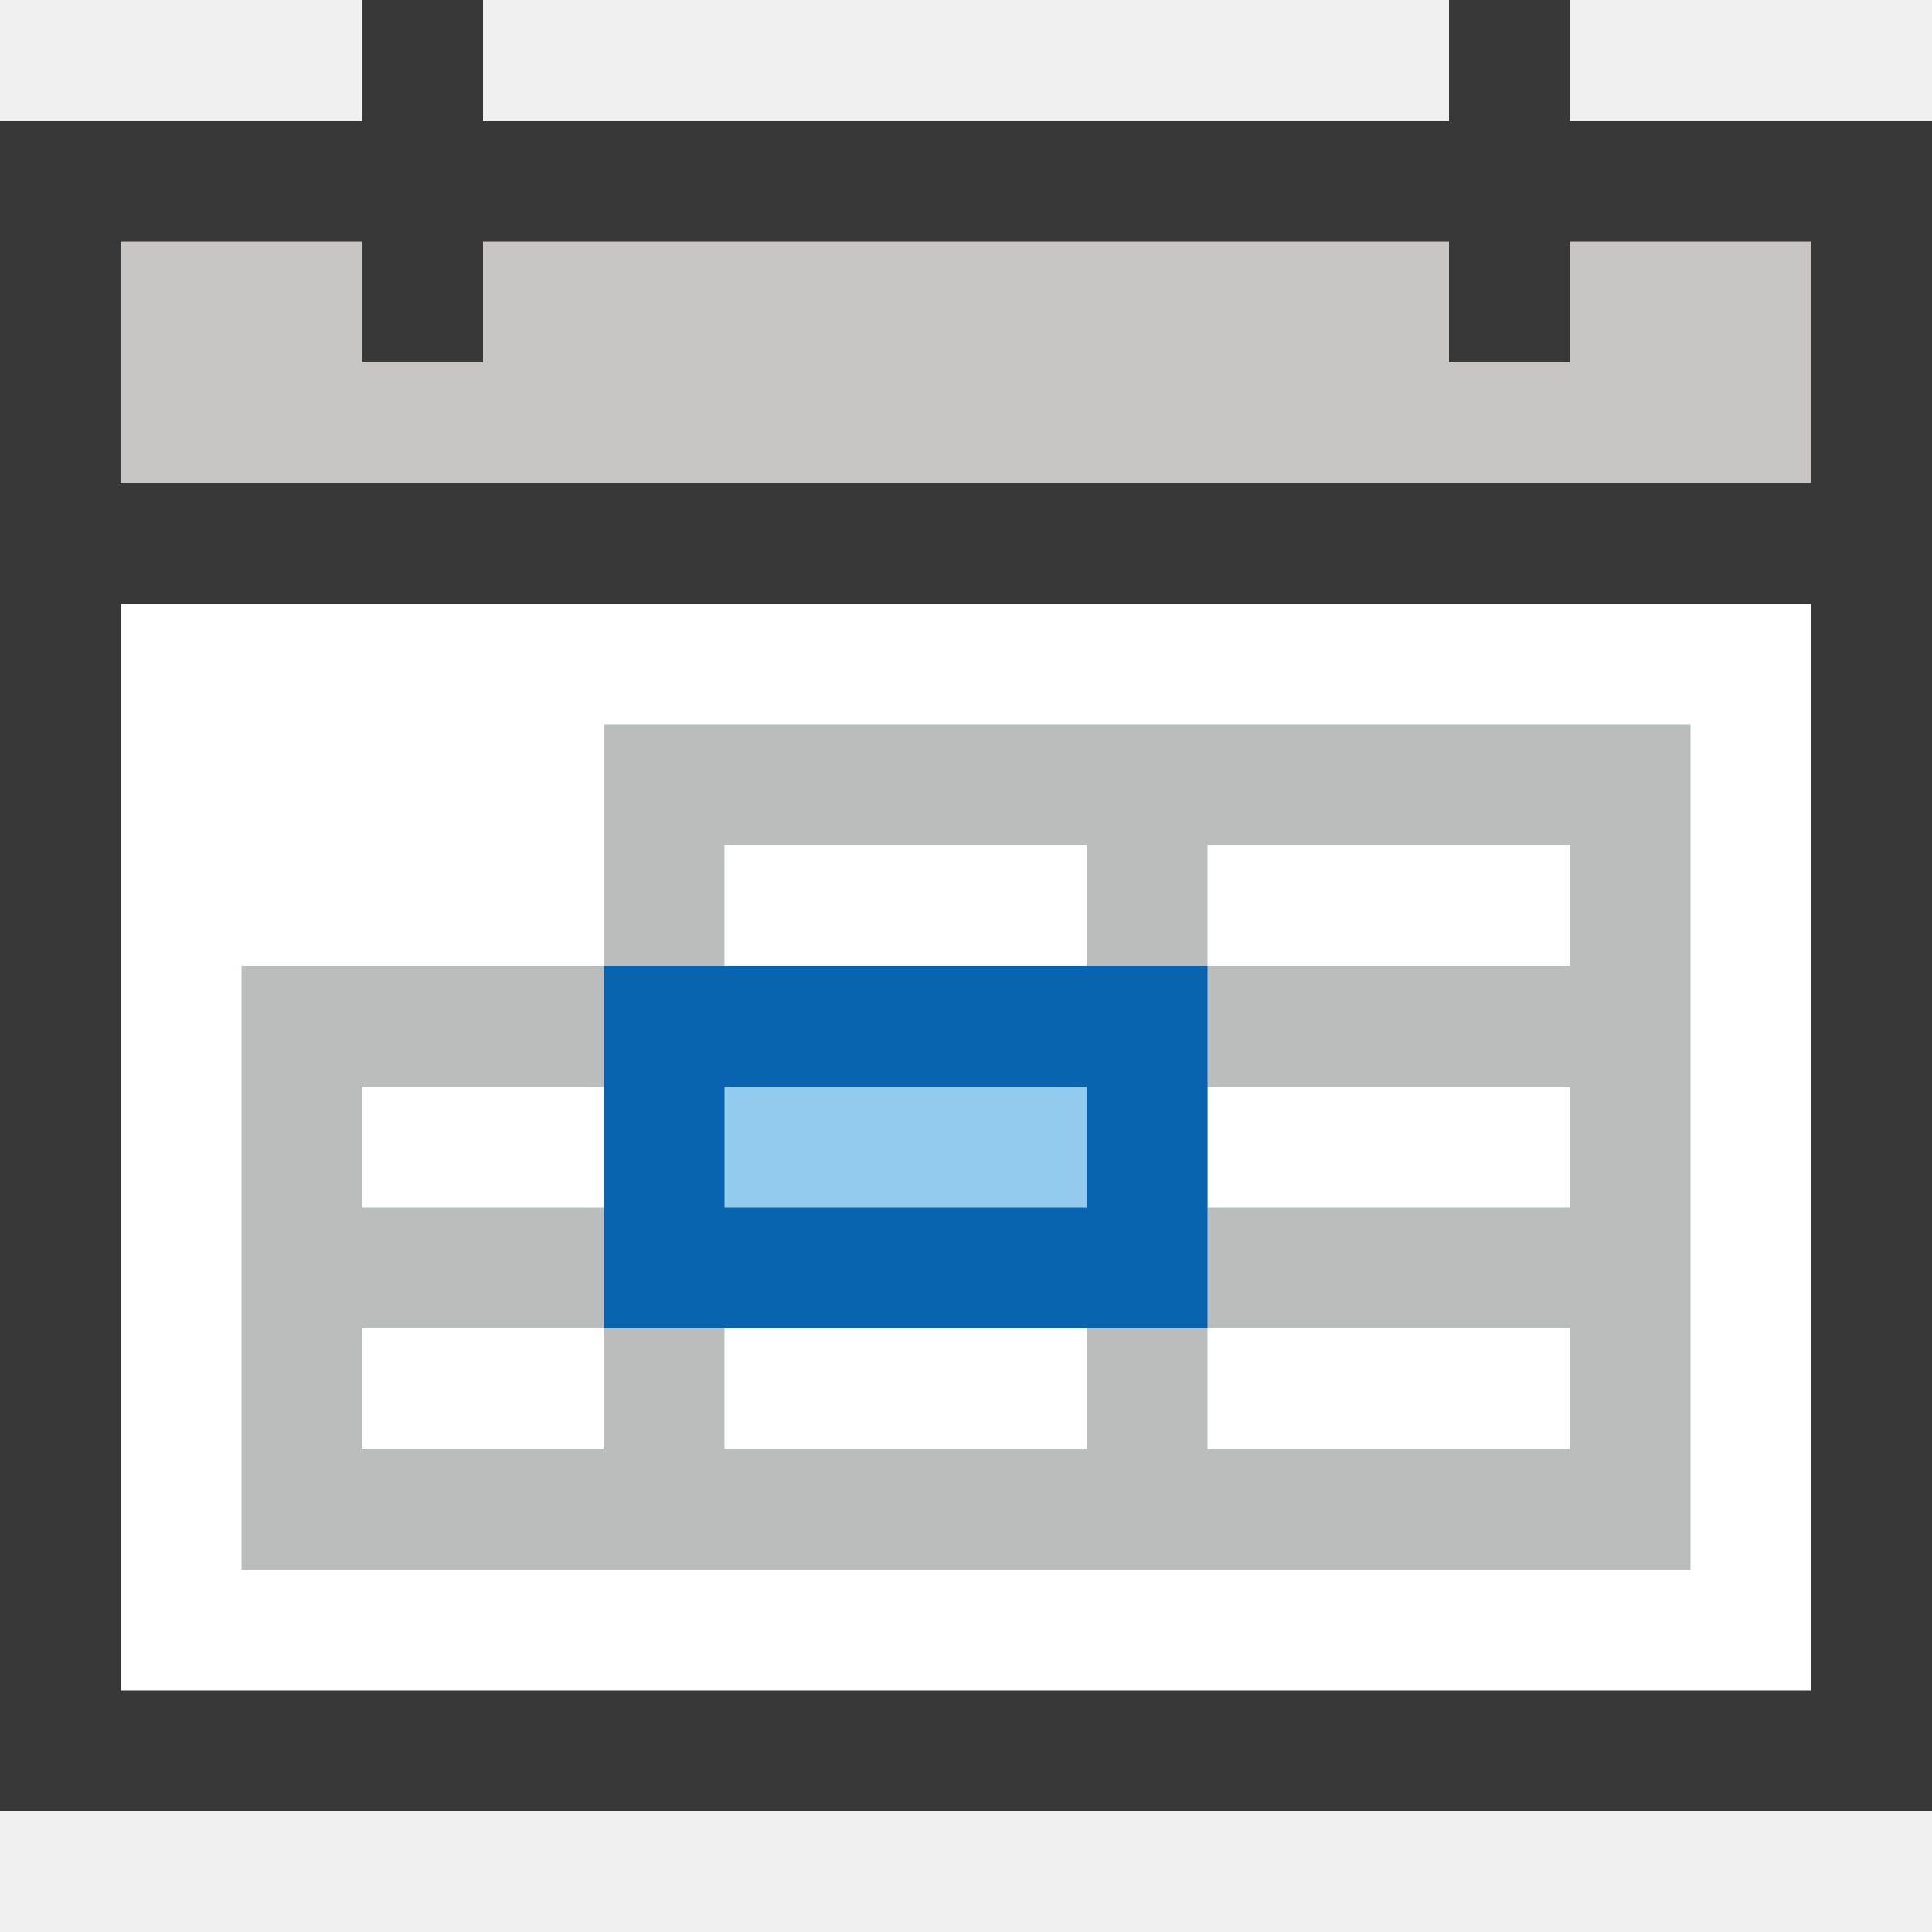
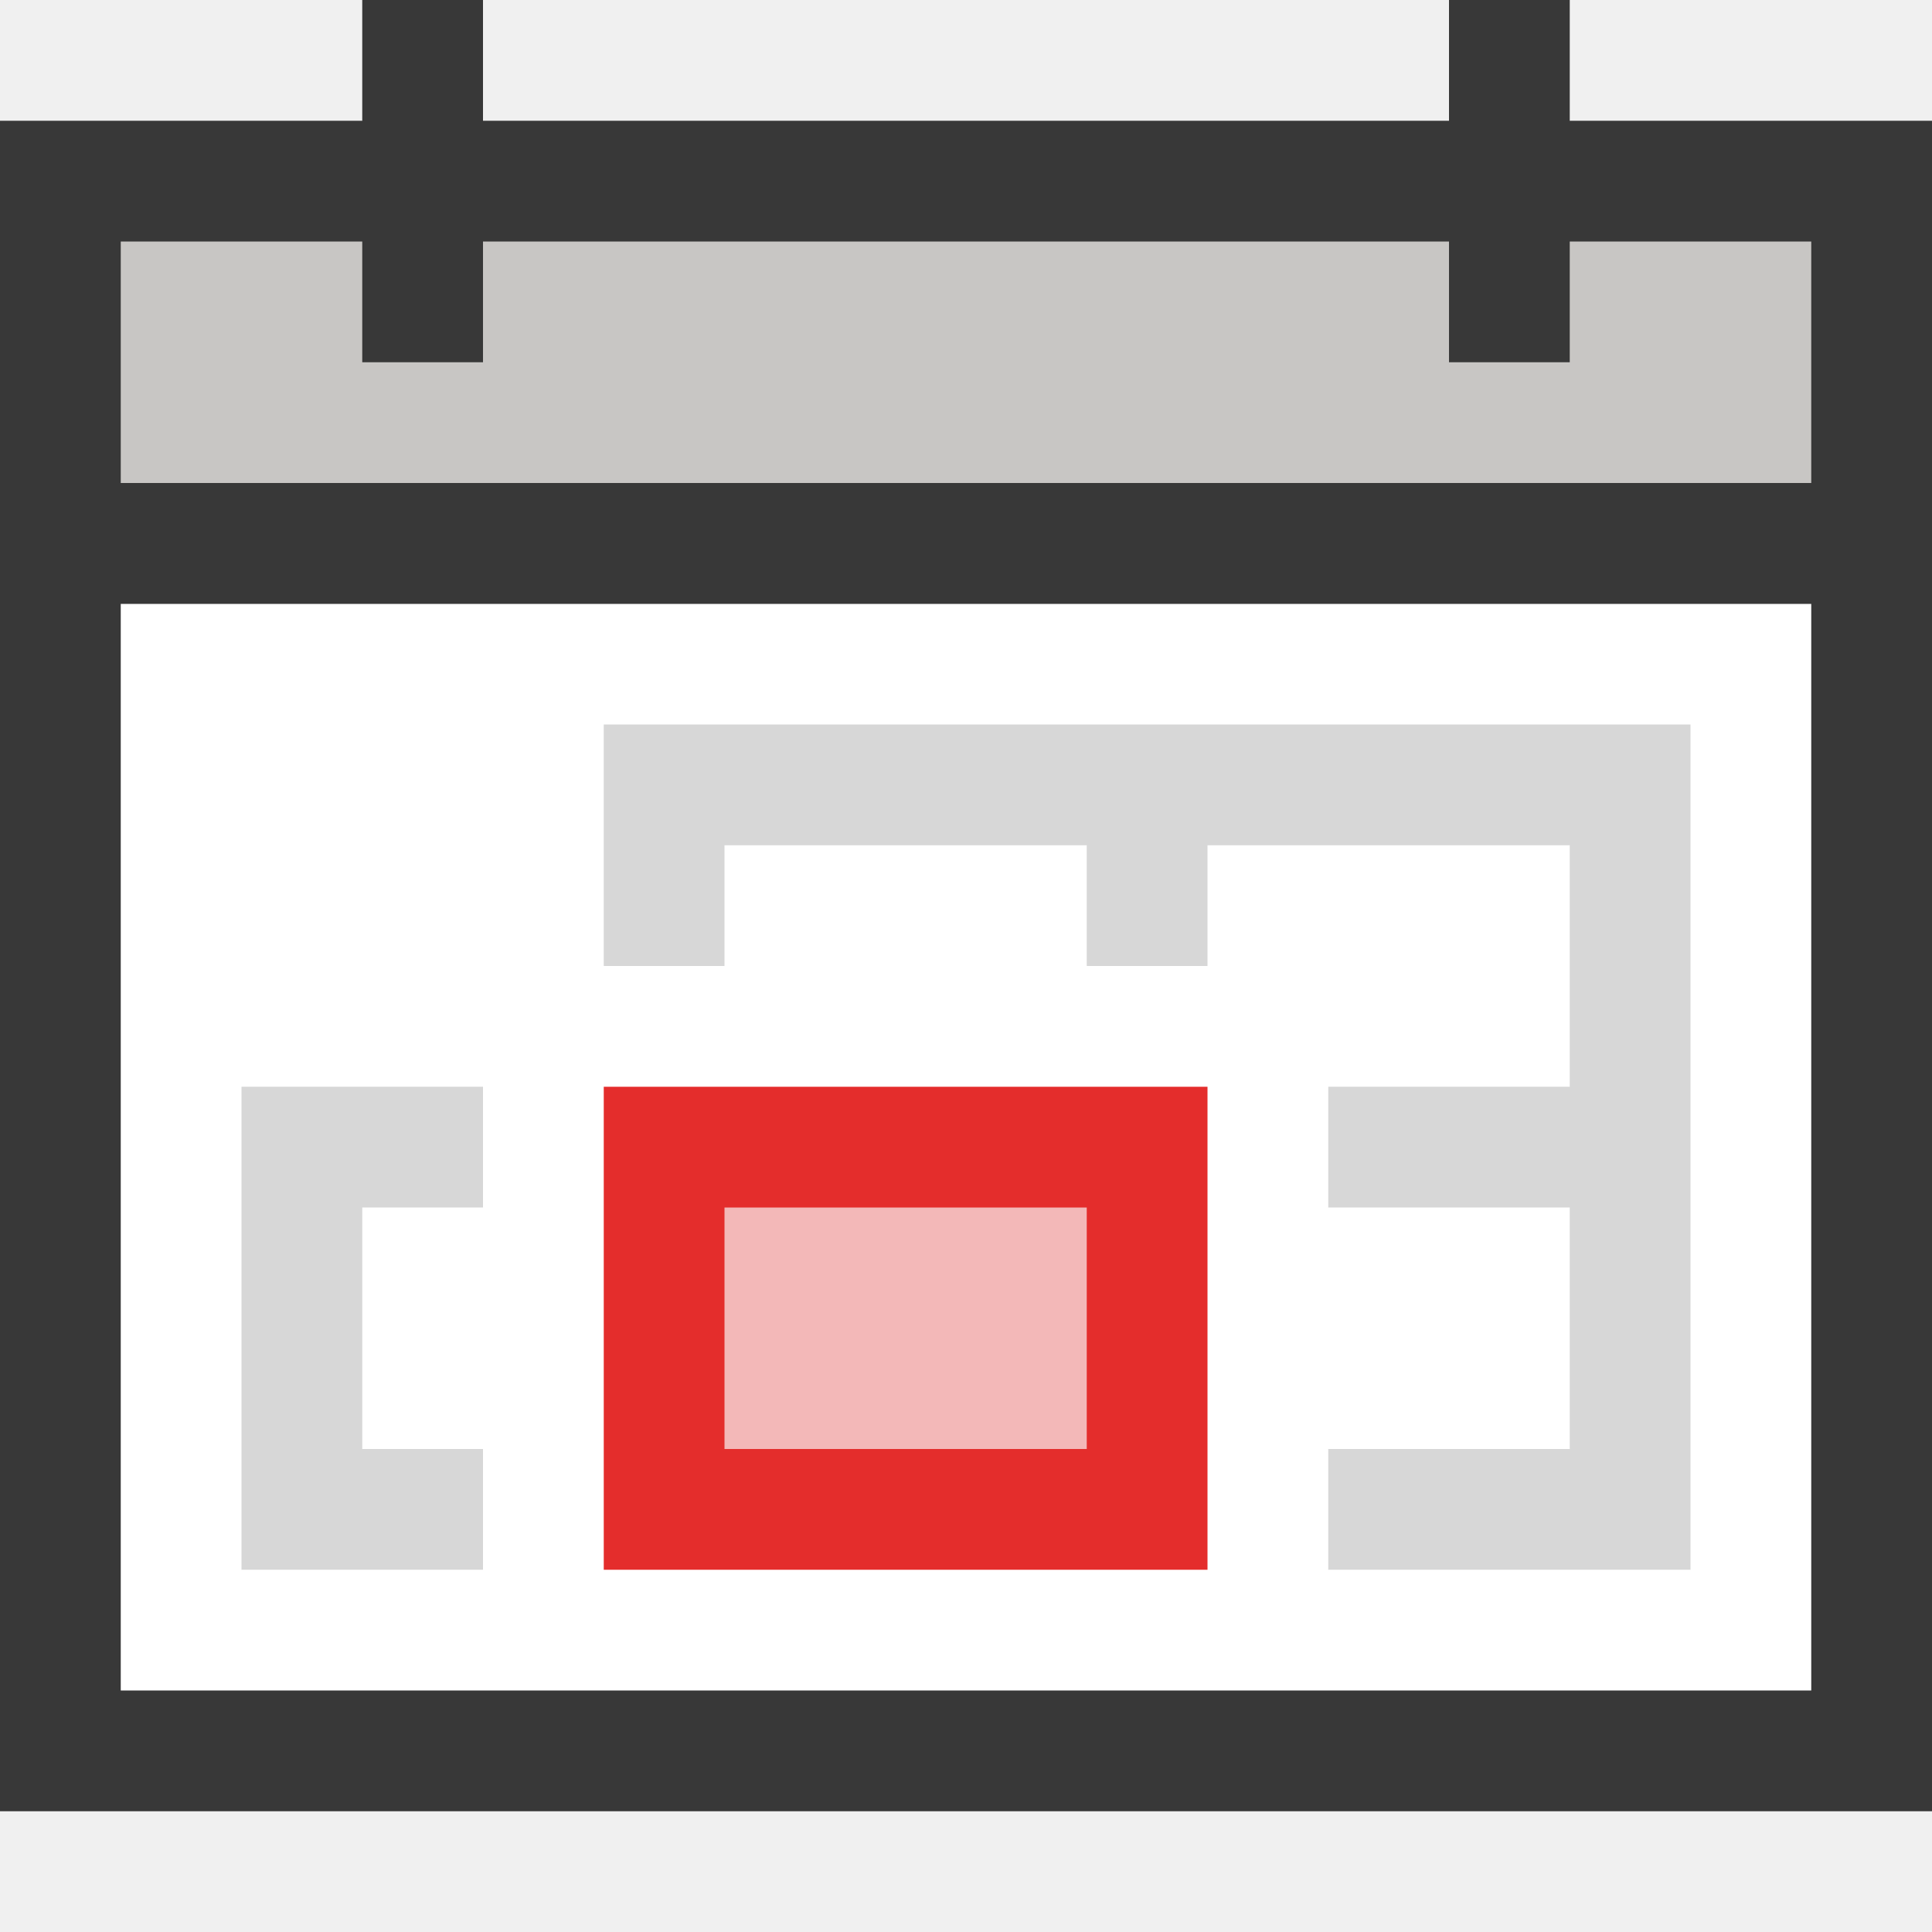
<svg xmlns="http://www.w3.org/2000/svg" version="1.1" id="Layer_1" x="0px" y="0px" width="16px" height="16px" viewBox="0 0 16 16" enable-background="new 0 0 16 16" xml:space="preserve">
  <g id="icon">
-     <path d="M0.5,4.5v10h15V4.5H0.5z" fill="#FFFFFF" stroke="#383838" stroke-width="1" stroke-miterlimit="50" />
-     <rect x="0.5" y="1.5" width="15" height="3" fill="#C8C6C4" stroke="#383838" stroke-width="1" stroke-linecap="round" stroke-miterlimit="50" />
-     <path d="M3.5,0v3M12.5,0v3" fill="none" stroke="#383838" stroke-width="1" stroke-miterlimit="50" />
-     <path d="M5.5,12.5H2.5v-2h3V12.5zM9.5,10.5H5.5v2h4V10.5zM13.5,10.5H9.5v2h4V10.5zM5.5,8.5H2.5v2h3V8.5zM9.5,8.5H5.5v2h4V8.5zM13.5,8.5H9.5v2h4V8.5zM9.5,6.5H5.5v2h4V6.5zM13.5,6.5H9.5v2h4V6.5z" fill="none" stroke="#787979" stroke-width="1" stroke-miterlimit="50" opacity="0.5" />
-     <rect x="5.5" y="8.5" width="4" height="2" fill="#92CBEE" stroke="#0964B0" stroke-width="1" stroke-linecap="round" stroke-miterlimit="50" />
+     <path d="M0.5,4.5v10h15V4.5H0.5z" fill="#FFFFFF" stroke="#383838" stroke-width="1" stroke-miterlimit="10" />
+     <rect x="0.5" y="1.5" width="15" height="3" fill="#C8C6C4" stroke="#383838" stroke-width="1" stroke-linecap="round" stroke-miterlimit="10" />
+     <path d="M3.5,0v3M12.5,0v3" fill="none" stroke="#383838" stroke-width="1" stroke-miterlimit="10" />
+     <rect x="5.5" y="9.5" width="4" height="3" fill="#F3B8B8" stroke="#E42D2C" stroke-width="1" stroke-linecap="round" stroke-miterlimit="10" />
+     <g>
+       <polygon points="4,12 3,12 3,10 4,10 4,9 2,9 2,13 4,13" fill="#787979" stroke-linejoin="miter" opacity="0.3" />
+       <polygon points="5,6 5,8 6,8 6,7 9,7 9,8 10,8 10,7 13,7 13,9 11,9 11,10 13,10 13,12 11,12 11,13 14,13 14,6" fill="#787979" stroke-linejoin="miter" opacity="0.3" />
+     </g>
  </g>
</svg>
